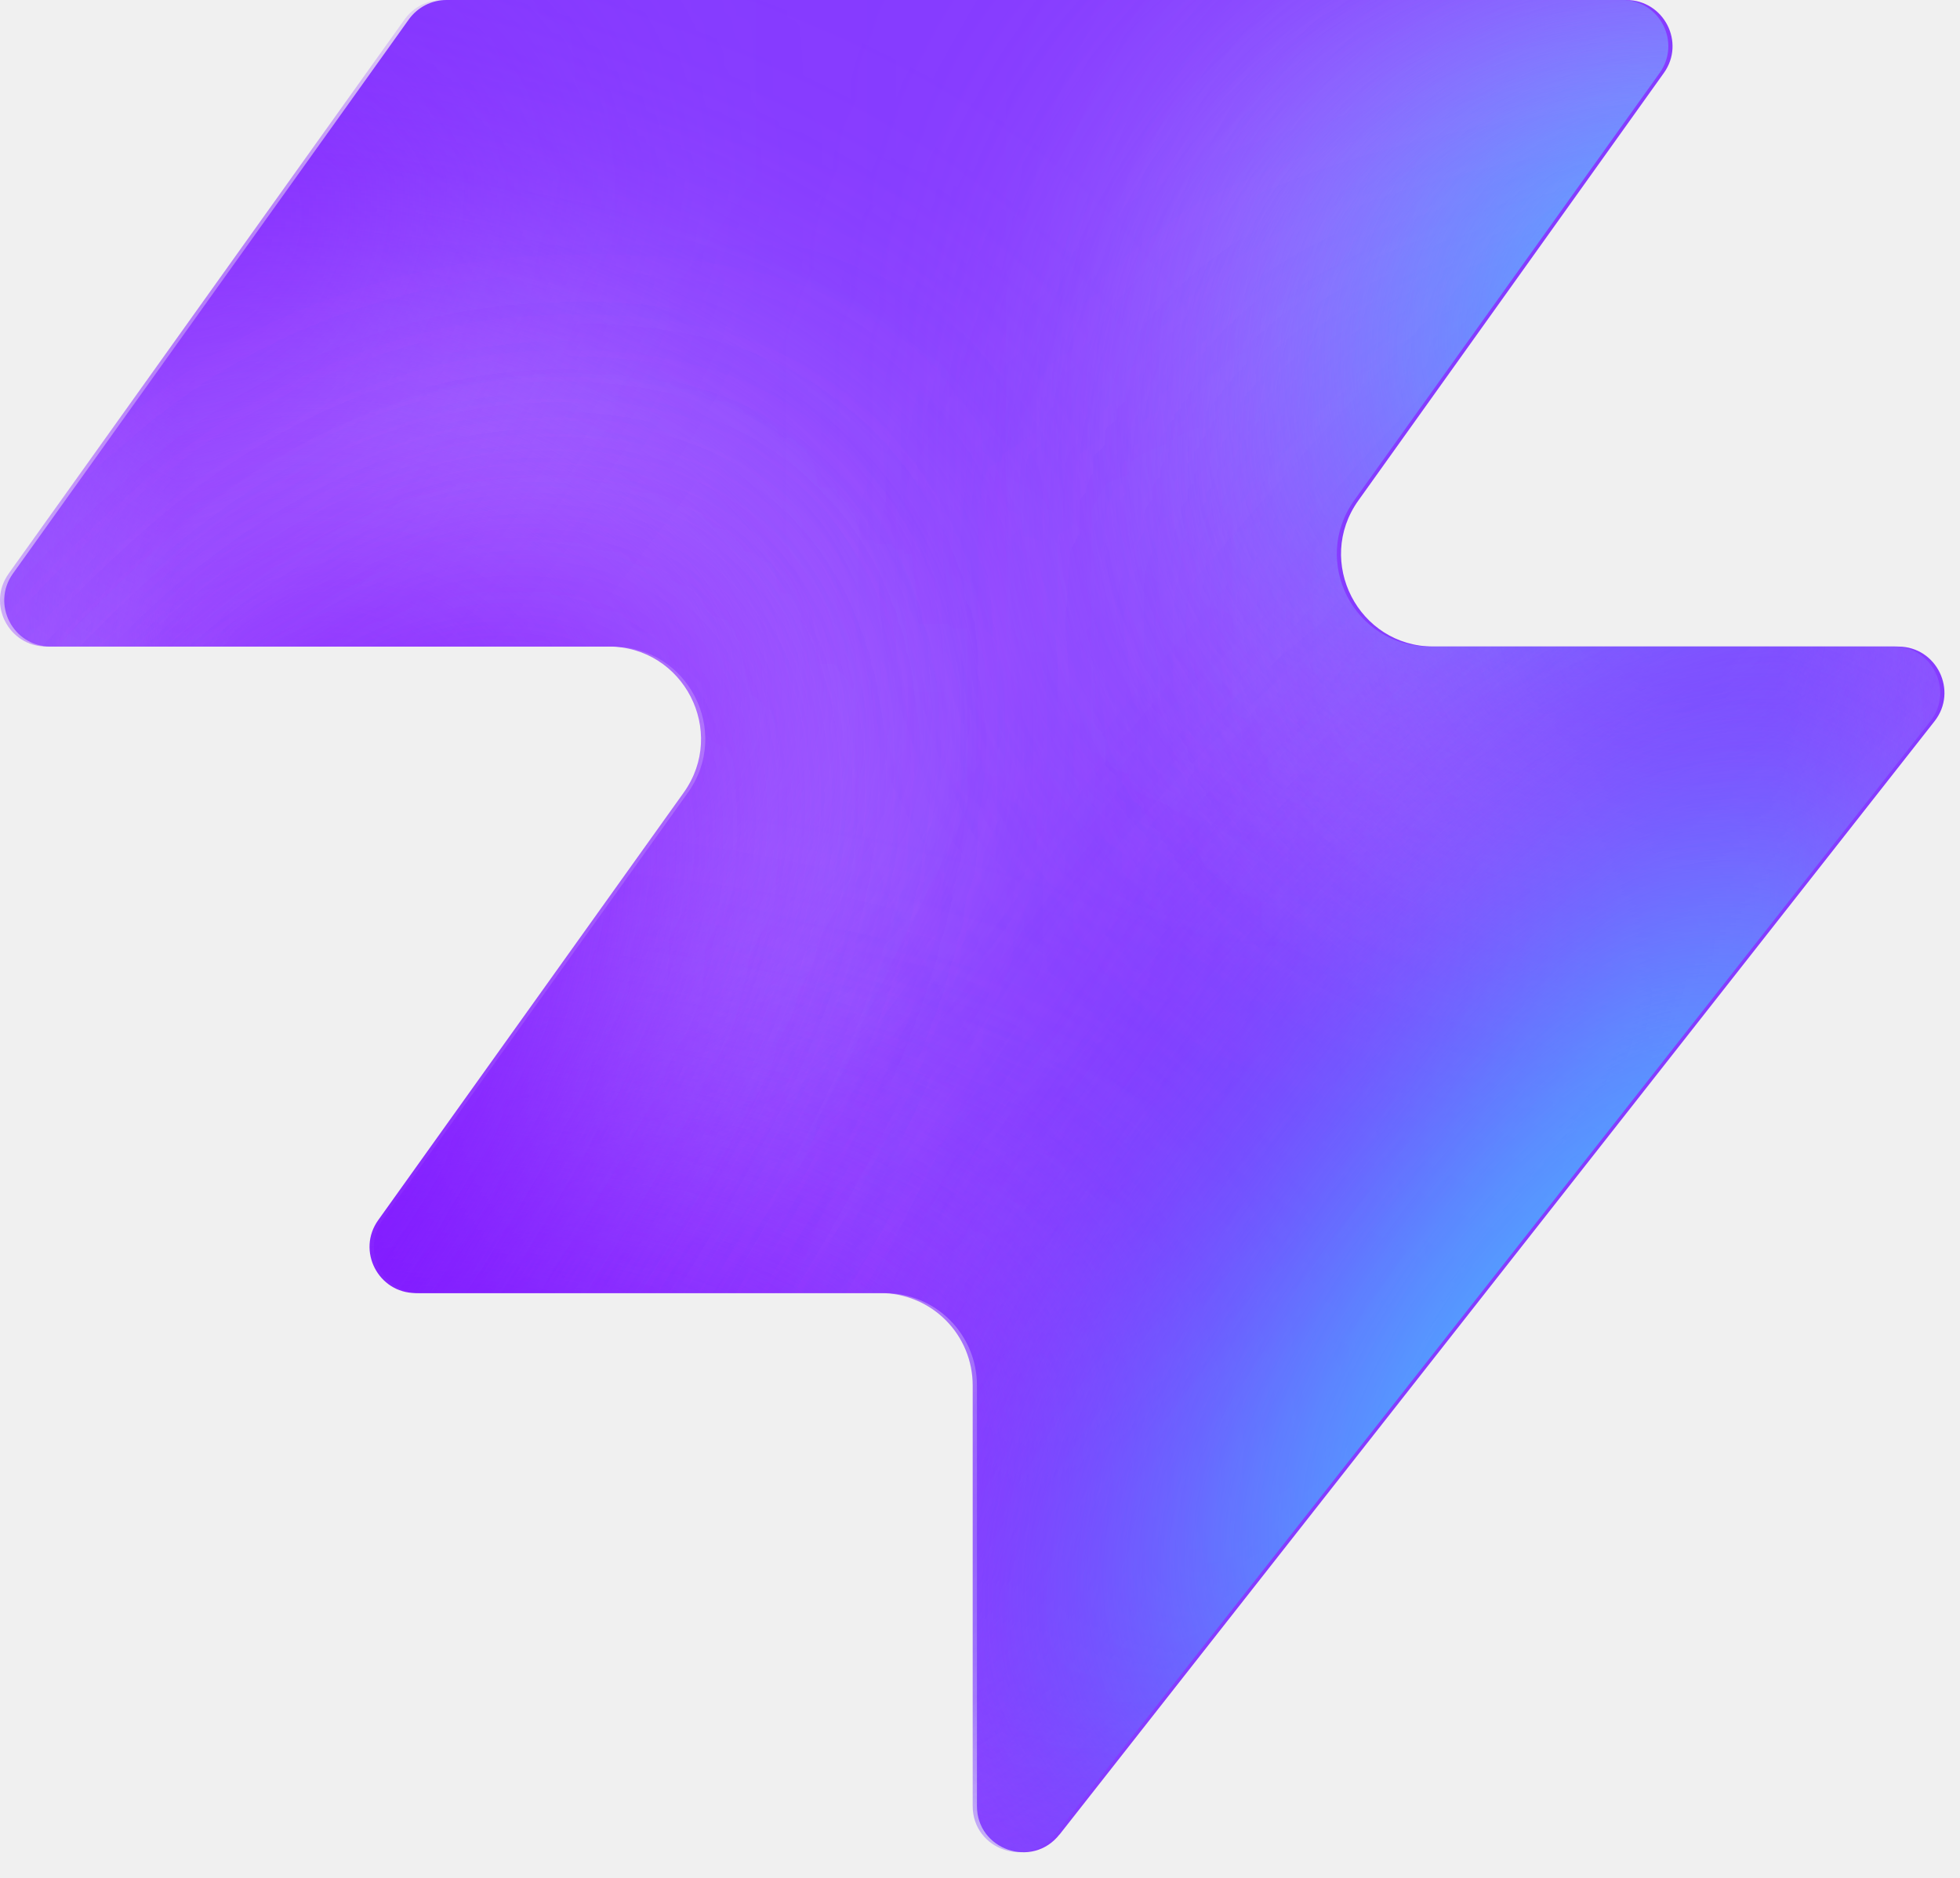
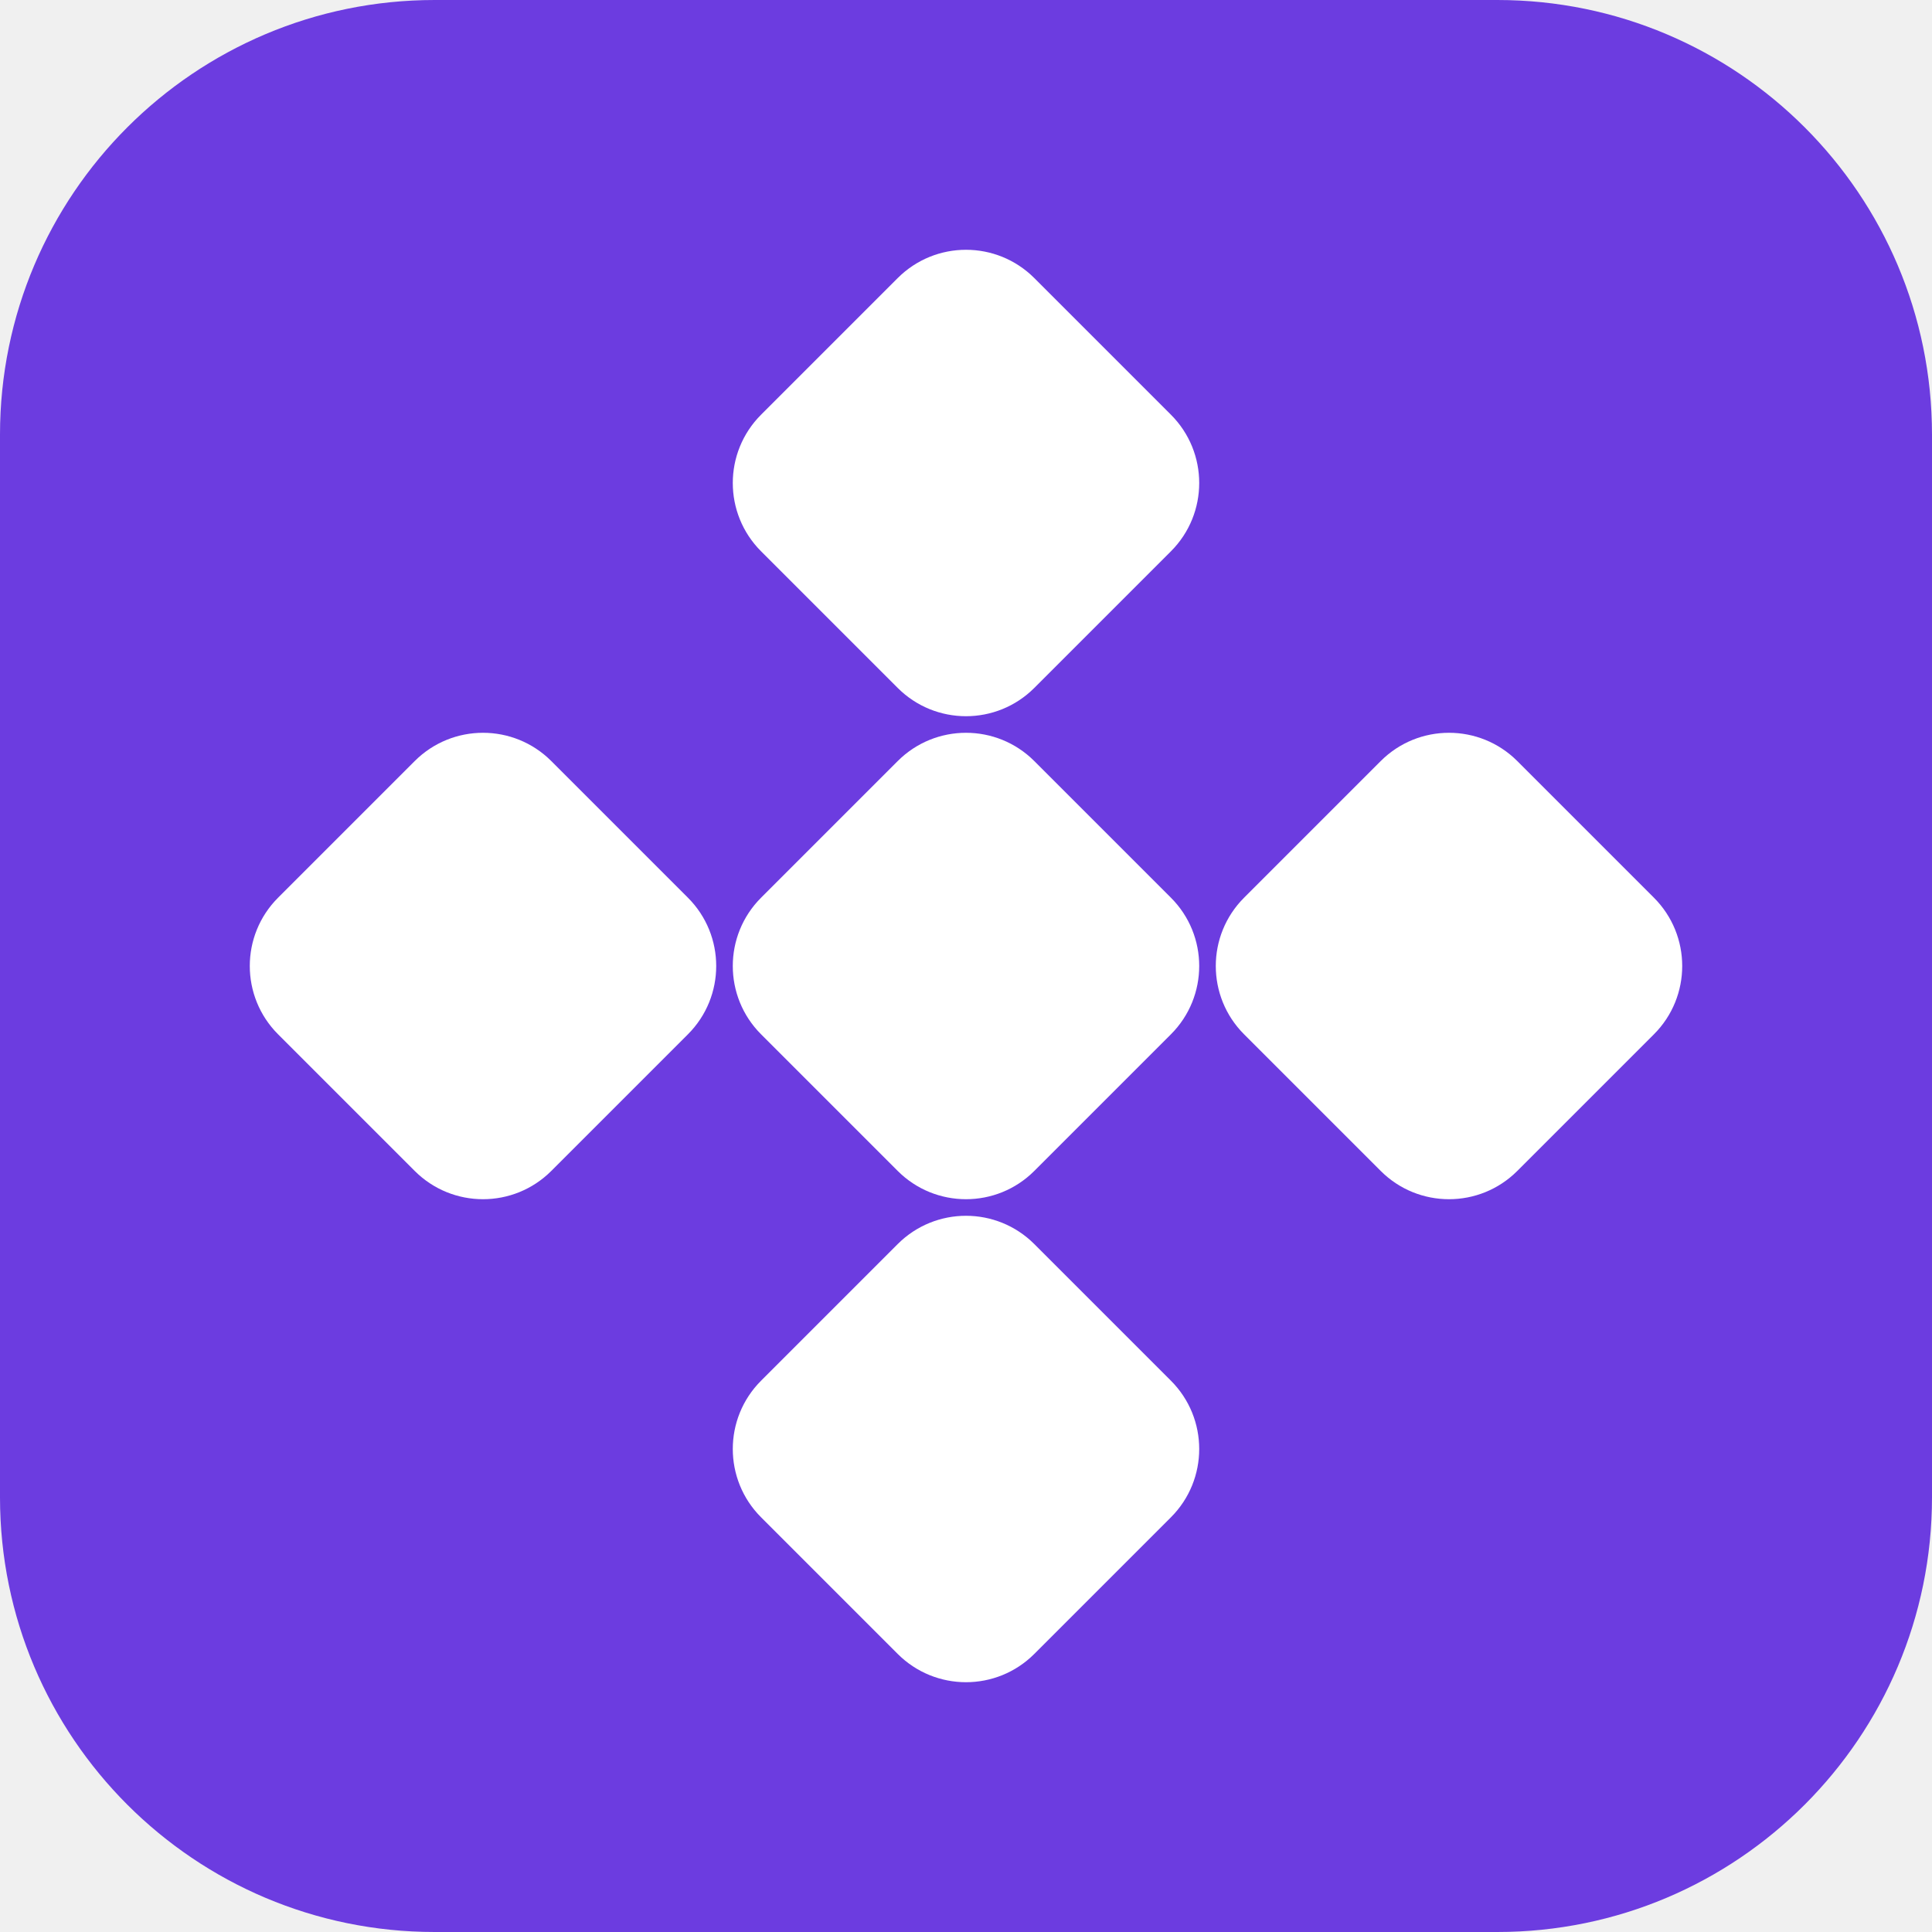
- <svg xmlns="http://www.w3.org/2000/svg" width="48" height="46" fill="none" viewBox="0 0 48 46">
-   <path fill="#863bff" d="M25.946 44.938c-.664.845-2.021.375-2.021-.698V33.937a2.26 2.26 0 0 0-2.262-2.262H10.287c-.92 0-1.456-1.04-.92-1.788l7.48-10.471c1.07-1.497 0-3.578-1.842-3.578H1.237c-.92 0-1.456-1.04-.92-1.788L10.013.474c.214-.297.556-.474.92-.474h28.894c.92 0 1.456 1.04.92 1.788l-7.48 10.471c-1.07 1.498 0 3.579 1.842 3.579h11.377c.943 0 1.473 1.088.89 1.83L25.947 44.94z" style="fill:#863bff;fill:color(display-p3 .525 .23 1);fill-opacity:1" />
-   <mask id="a" width="48" height="46" x="0" y="0" maskUnits="userSpaceOnUse" style="mask-type:alpha">
-     <path fill="#000" d="M25.842 44.938c-.664.844-2.021.375-2.021-.698V33.937a2.26 2.26 0 0 0-2.262-2.262H10.183c-.92 0-1.456-1.04-.92-1.788l7.48-10.471c1.07-1.498 0-3.579-1.842-3.579H1.133c-.92 0-1.456-1.04-.92-1.787L9.91.473c.214-.297.556-.474.92-.474h28.894c.92 0 1.456 1.04.92 1.788l-7.48 10.471c-1.07 1.498 0 3.578 1.842 3.578h11.377c.943 0 1.473 1.088.89 1.832L25.843 44.94z" style="fill:#000;fill-opacity:1" />
-   </mask>
-   <g mask="url(#a)">
-     <g filter="url(#b)">
-       <ellipse cx="5.508" cy="14.704" fill="#ede6ff" rx="5.508" ry="14.704" style="fill:#ede6ff;fill:color(display-p3 .927 .903 1);fill-opacity:1" transform="matrix(.00324 1 1 -.00324 -4.47 31.516)" />
-     </g>
-     <g filter="url(#c)">
-       <ellipse cx="10.399" cy="29.851" fill="#ede6ff" rx="10.399" ry="29.851" style="fill:#ede6ff;fill:color(display-p3 .927 .903 1);fill-opacity:1" transform="matrix(.00324 1 1 -.00324 -39.328 7.883)" />
-     </g>
-     <g filter="url(#d)">
-       <ellipse cx="5.508" cy="30.487" fill="#7e14ff" rx="5.508" ry="30.487" style="fill:#7e14ff;fill:color(display-p3 .492 .077 1);fill-opacity:1" transform="rotate(89.814 -25.913 -14.639)scale(1 -1)" />
-     </g>
-     <g filter="url(#e)">
-       <ellipse cx="5.508" cy="30.599" fill="#7e14ff" rx="5.508" ry="30.599" style="fill:#7e14ff;fill:color(display-p3 .492 .077 1);fill-opacity:1" transform="rotate(89.814 -32.644 -3.334)scale(1 -1)" />
-     </g>
-     <g filter="url(#f)">
-       <ellipse cx="5.508" cy="30.599" fill="#7e14ff" rx="5.508" ry="30.599" style="fill:#7e14ff;fill:color(display-p3 .492 .077 1);fill-opacity:1" transform="matrix(.00324 1 1 -.00324 -34.34 30.47)" />
-     </g>
-     <g filter="url(#g)">
-       <ellipse cx="14.072" cy="22.078" fill="#ede6ff" rx="14.072" ry="22.078" style="fill:#ede6ff;fill:color(display-p3 .927 .903 1);fill-opacity:1" transform="rotate(93.35 24.506 48.493)scale(-1 1)" />
-     </g>
-     <g filter="url(#h)">
-       <ellipse cx="3.47" cy="21.501" fill="#7e14ff" rx="3.47" ry="21.501" style="fill:#7e14ff;fill:color(display-p3 .492 .077 1);fill-opacity:1" transform="rotate(89.009 28.708 47.59)scale(-1 1)" />
-     </g>
-     <g filter="url(#i)">
-       <ellipse cx="3.47" cy="21.501" fill="#7e14ff" rx="3.47" ry="21.501" style="fill:#7e14ff;fill:color(display-p3 .492 .077 1);fill-opacity:1" transform="rotate(89.009 28.708 47.59)scale(-1 1)" />
-     </g>
-     <g filter="url(#j)">
-       <ellipse cx=".387" cy="8.972" fill="#7e14ff" rx="4.407" ry="29.108" style="fill:#7e14ff;fill:color(display-p3 .492 .077 1);fill-opacity:1" transform="rotate(39.51 .387 8.972)" />
-     </g>
-     <g filter="url(#k)">
-       <ellipse cx="47.523" cy="-6.092" fill="#7e14ff" rx="4.407" ry="29.108" style="fill:#7e14ff;fill:color(display-p3 .492 .077 1);fill-opacity:1" transform="rotate(37.892 47.523 -6.092)" />
-     </g>
-     <g filter="url(#l)">
-       <ellipse cx="41.412" cy="6.333" fill="#47bfff" rx="5.971" ry="9.665" style="fill:#47bfff;fill:color(display-p3 .28 .748 1);fill-opacity:1" transform="rotate(37.892 41.412 6.333)" />
-     </g>
-     <g filter="url(#m)">
-       <ellipse cx="-1.879" cy="38.332" fill="#7e14ff" rx="4.407" ry="29.108" style="fill:#7e14ff;fill:color(display-p3 .492 .077 1);fill-opacity:1" transform="rotate(37.892 -1.88 38.332)" />
-     </g>
-     <g filter="url(#n)">
-       <ellipse cx="-1.879" cy="38.332" fill="#7e14ff" rx="4.407" ry="29.108" style="fill:#7e14ff;fill:color(display-p3 .492 .077 1);fill-opacity:1" transform="rotate(37.892 -1.88 38.332)" />
-     </g>
-     <g filter="url(#o)">
-       <ellipse cx="35.651" cy="29.907" fill="#7e14ff" rx="4.407" ry="29.108" style="fill:#7e14ff;fill:color(display-p3 .492 .077 1);fill-opacity:1" transform="rotate(37.892 35.651 29.907)" />
-     </g>
-     <g filter="url(#p)">
-       <ellipse cx="38.418" cy="32.4" fill="#47bfff" rx="5.971" ry="15.297" style="fill:#47bfff;fill:color(display-p3 .28 .748 1);fill-opacity:1" transform="rotate(37.892 38.418 32.4)" />
-     </g>
+ <svg xmlns="http://www.w3.org/2000/svg" viewBox="0 0 40 40">
+   <rect width="40" height="40" rx="9" fill="#6C3CE0" />
+   <g fill="#ffffff">
+     <rect x="16" y="6" width="8" height="8" rx="2" transform="rotate(45 20 10)" />
+     <rect x="16" y="26" width="8" height="8" rx="2" transform="rotate(45 20 30)" />
+     <rect x="6" y="16" width="8" height="8" rx="2" transform="rotate(45 10 20)" />
+     <rect x="26" y="16" width="8" height="8" rx="2" transform="rotate(45 30 20)" />
+     <rect x="16" y="16" width="8" height="8" rx="2" transform="rotate(45 20 20)" />
  </g>
-   <defs>
-     <filter id="b" width="60.045" height="41.654" x="-19.77" y="16.149" color-interpolation-filters="sRGB" filterUnits="userSpaceOnUse">
-       <feFlood flood-opacity="0" result="BackgroundImageFix" />
-       <feBlend in="SourceGraphic" in2="BackgroundImageFix" result="shape" />
-       <feGaussianBlur result="effect1_foregroundBlur_2002_17158" stdDeviation="7.659" />
-     </filter>
-     <filter id="c" width="90.34" height="51.437" x="-54.613" y="-7.533" color-interpolation-filters="sRGB" filterUnits="userSpaceOnUse">
-       <feFlood flood-opacity="0" result="BackgroundImageFix" />
-       <feBlend in="SourceGraphic" in2="BackgroundImageFix" result="shape" />
-       <feGaussianBlur result="effect1_foregroundBlur_2002_17158" stdDeviation="7.659" />
-     </filter>
-     <filter id="d" width="79.355" height="29.4" x="-49.64" y="2.03" color-interpolation-filters="sRGB" filterUnits="userSpaceOnUse">
-       <feFlood flood-opacity="0" result="BackgroundImageFix" />
-       <feBlend in="SourceGraphic" in2="BackgroundImageFix" result="shape" />
-       <feGaussianBlur result="effect1_foregroundBlur_2002_17158" stdDeviation="4.596" />
-     </filter>
-     <filter id="e" width="79.579" height="29.4" x="-45.045" y="20.029" color-interpolation-filters="sRGB" filterUnits="userSpaceOnUse">
-       <feFlood flood-opacity="0" result="BackgroundImageFix" />
-       <feBlend in="SourceGraphic" in2="BackgroundImageFix" result="shape" />
-       <feGaussianBlur result="effect1_foregroundBlur_2002_17158" stdDeviation="4.596" />
-     </filter>
-     <filter id="f" width="79.579" height="29.4" x="-43.513" y="21.178" color-interpolation-filters="sRGB" filterUnits="userSpaceOnUse">
-       <feFlood flood-opacity="0" result="BackgroundImageFix" />
-       <feBlend in="SourceGraphic" in2="BackgroundImageFix" result="shape" />
-       <feGaussianBlur result="effect1_foregroundBlur_2002_17158" stdDeviation="4.596" />
-     </filter>
-     <filter id="g" width="74.749" height="58.852" x="15.756" y="-17.901" color-interpolation-filters="sRGB" filterUnits="userSpaceOnUse">
-       <feFlood flood-opacity="0" result="BackgroundImageFix" />
-       <feBlend in="SourceGraphic" in2="BackgroundImageFix" result="shape" />
-       <feGaussianBlur result="effect1_foregroundBlur_2002_17158" stdDeviation="7.659" />
-     </filter>
-     <filter id="h" width="61.377" height="25.362" x="23.548" y="2.284" color-interpolation-filters="sRGB" filterUnits="userSpaceOnUse">
-       <feFlood flood-opacity="0" result="BackgroundImageFix" />
-       <feBlend in="SourceGraphic" in2="BackgroundImageFix" result="shape" />
-       <feGaussianBlur result="effect1_foregroundBlur_2002_17158" stdDeviation="4.596" />
-     </filter>
-     <filter id="i" width="61.377" height="25.362" x="23.548" y="2.284" color-interpolation-filters="sRGB" filterUnits="userSpaceOnUse">
-       <feFlood flood-opacity="0" result="BackgroundImageFix" />
-       <feBlend in="SourceGraphic" in2="BackgroundImageFix" result="shape" />
-       <feGaussianBlur result="effect1_foregroundBlur_2002_17158" stdDeviation="4.596" />
-     </filter>
-     <filter id="j" width="56.045" height="63.649" x="-27.636" y="-22.853" color-interpolation-filters="sRGB" filterUnits="userSpaceOnUse">
-       <feFlood flood-opacity="0" result="BackgroundImageFix" />
-       <feBlend in="SourceGraphic" in2="BackgroundImageFix" result="shape" />
-       <feGaussianBlur result="effect1_foregroundBlur_2002_17158" stdDeviation="4.596" />
-     </filter>
-     <filter id="k" width="54.814" height="64.646" x="20.116" y="-38.415" color-interpolation-filters="sRGB" filterUnits="userSpaceOnUse">
-       <feFlood flood-opacity="0" result="BackgroundImageFix" />
-       <feBlend in="SourceGraphic" in2="BackgroundImageFix" result="shape" />
-       <feGaussianBlur result="effect1_foregroundBlur_2002_17158" stdDeviation="4.596" />
-     </filter>
-     <filter id="l" width="33.541" height="35.313" x="24.641" y="-11.323" color-interpolation-filters="sRGB" filterUnits="userSpaceOnUse">
-       <feFlood flood-opacity="0" result="BackgroundImageFix" />
-       <feBlend in="SourceGraphic" in2="BackgroundImageFix" result="shape" />
-       <feGaussianBlur result="effect1_foregroundBlur_2002_17158" stdDeviation="4.596" />
-     </filter>
-     <filter id="m" width="54.814" height="64.646" x="-29.286" y="6.009" color-interpolation-filters="sRGB" filterUnits="userSpaceOnUse">
-       <feFlood flood-opacity="0" result="BackgroundImageFix" />
-       <feBlend in="SourceGraphic" in2="BackgroundImageFix" result="shape" />
-       <feGaussianBlur result="effect1_foregroundBlur_2002_17158" stdDeviation="4.596" />
-     </filter>
-     <filter id="n" width="54.814" height="64.646" x="-29.286" y="6.009" color-interpolation-filters="sRGB" filterUnits="userSpaceOnUse">
-       <feFlood flood-opacity="0" result="BackgroundImageFix" />
-       <feBlend in="SourceGraphic" in2="BackgroundImageFix" result="shape" />
-       <feGaussianBlur result="effect1_foregroundBlur_2002_17158" stdDeviation="4.596" />
-     </filter>
-     <filter id="o" width="54.814" height="64.646" x="8.244" y="-2.416" color-interpolation-filters="sRGB" filterUnits="userSpaceOnUse">
-       <feFlood flood-opacity="0" result="BackgroundImageFix" />
-       <feBlend in="SourceGraphic" in2="BackgroundImageFix" result="shape" />
-       <feGaussianBlur result="effect1_foregroundBlur_2002_17158" stdDeviation="4.596" />
-     </filter>
-     <filter id="p" width="39.409" height="43.623" x="18.713" y="10.588" color-interpolation-filters="sRGB" filterUnits="userSpaceOnUse">
-       <feFlood flood-opacity="0" result="BackgroundImageFix" />
-       <feBlend in="SourceGraphic" in2="BackgroundImageFix" result="shape" />
-       <feGaussianBlur result="effect1_foregroundBlur_2002_17158" stdDeviation="4.596" />
-     </filter>
-   </defs>
</svg>
